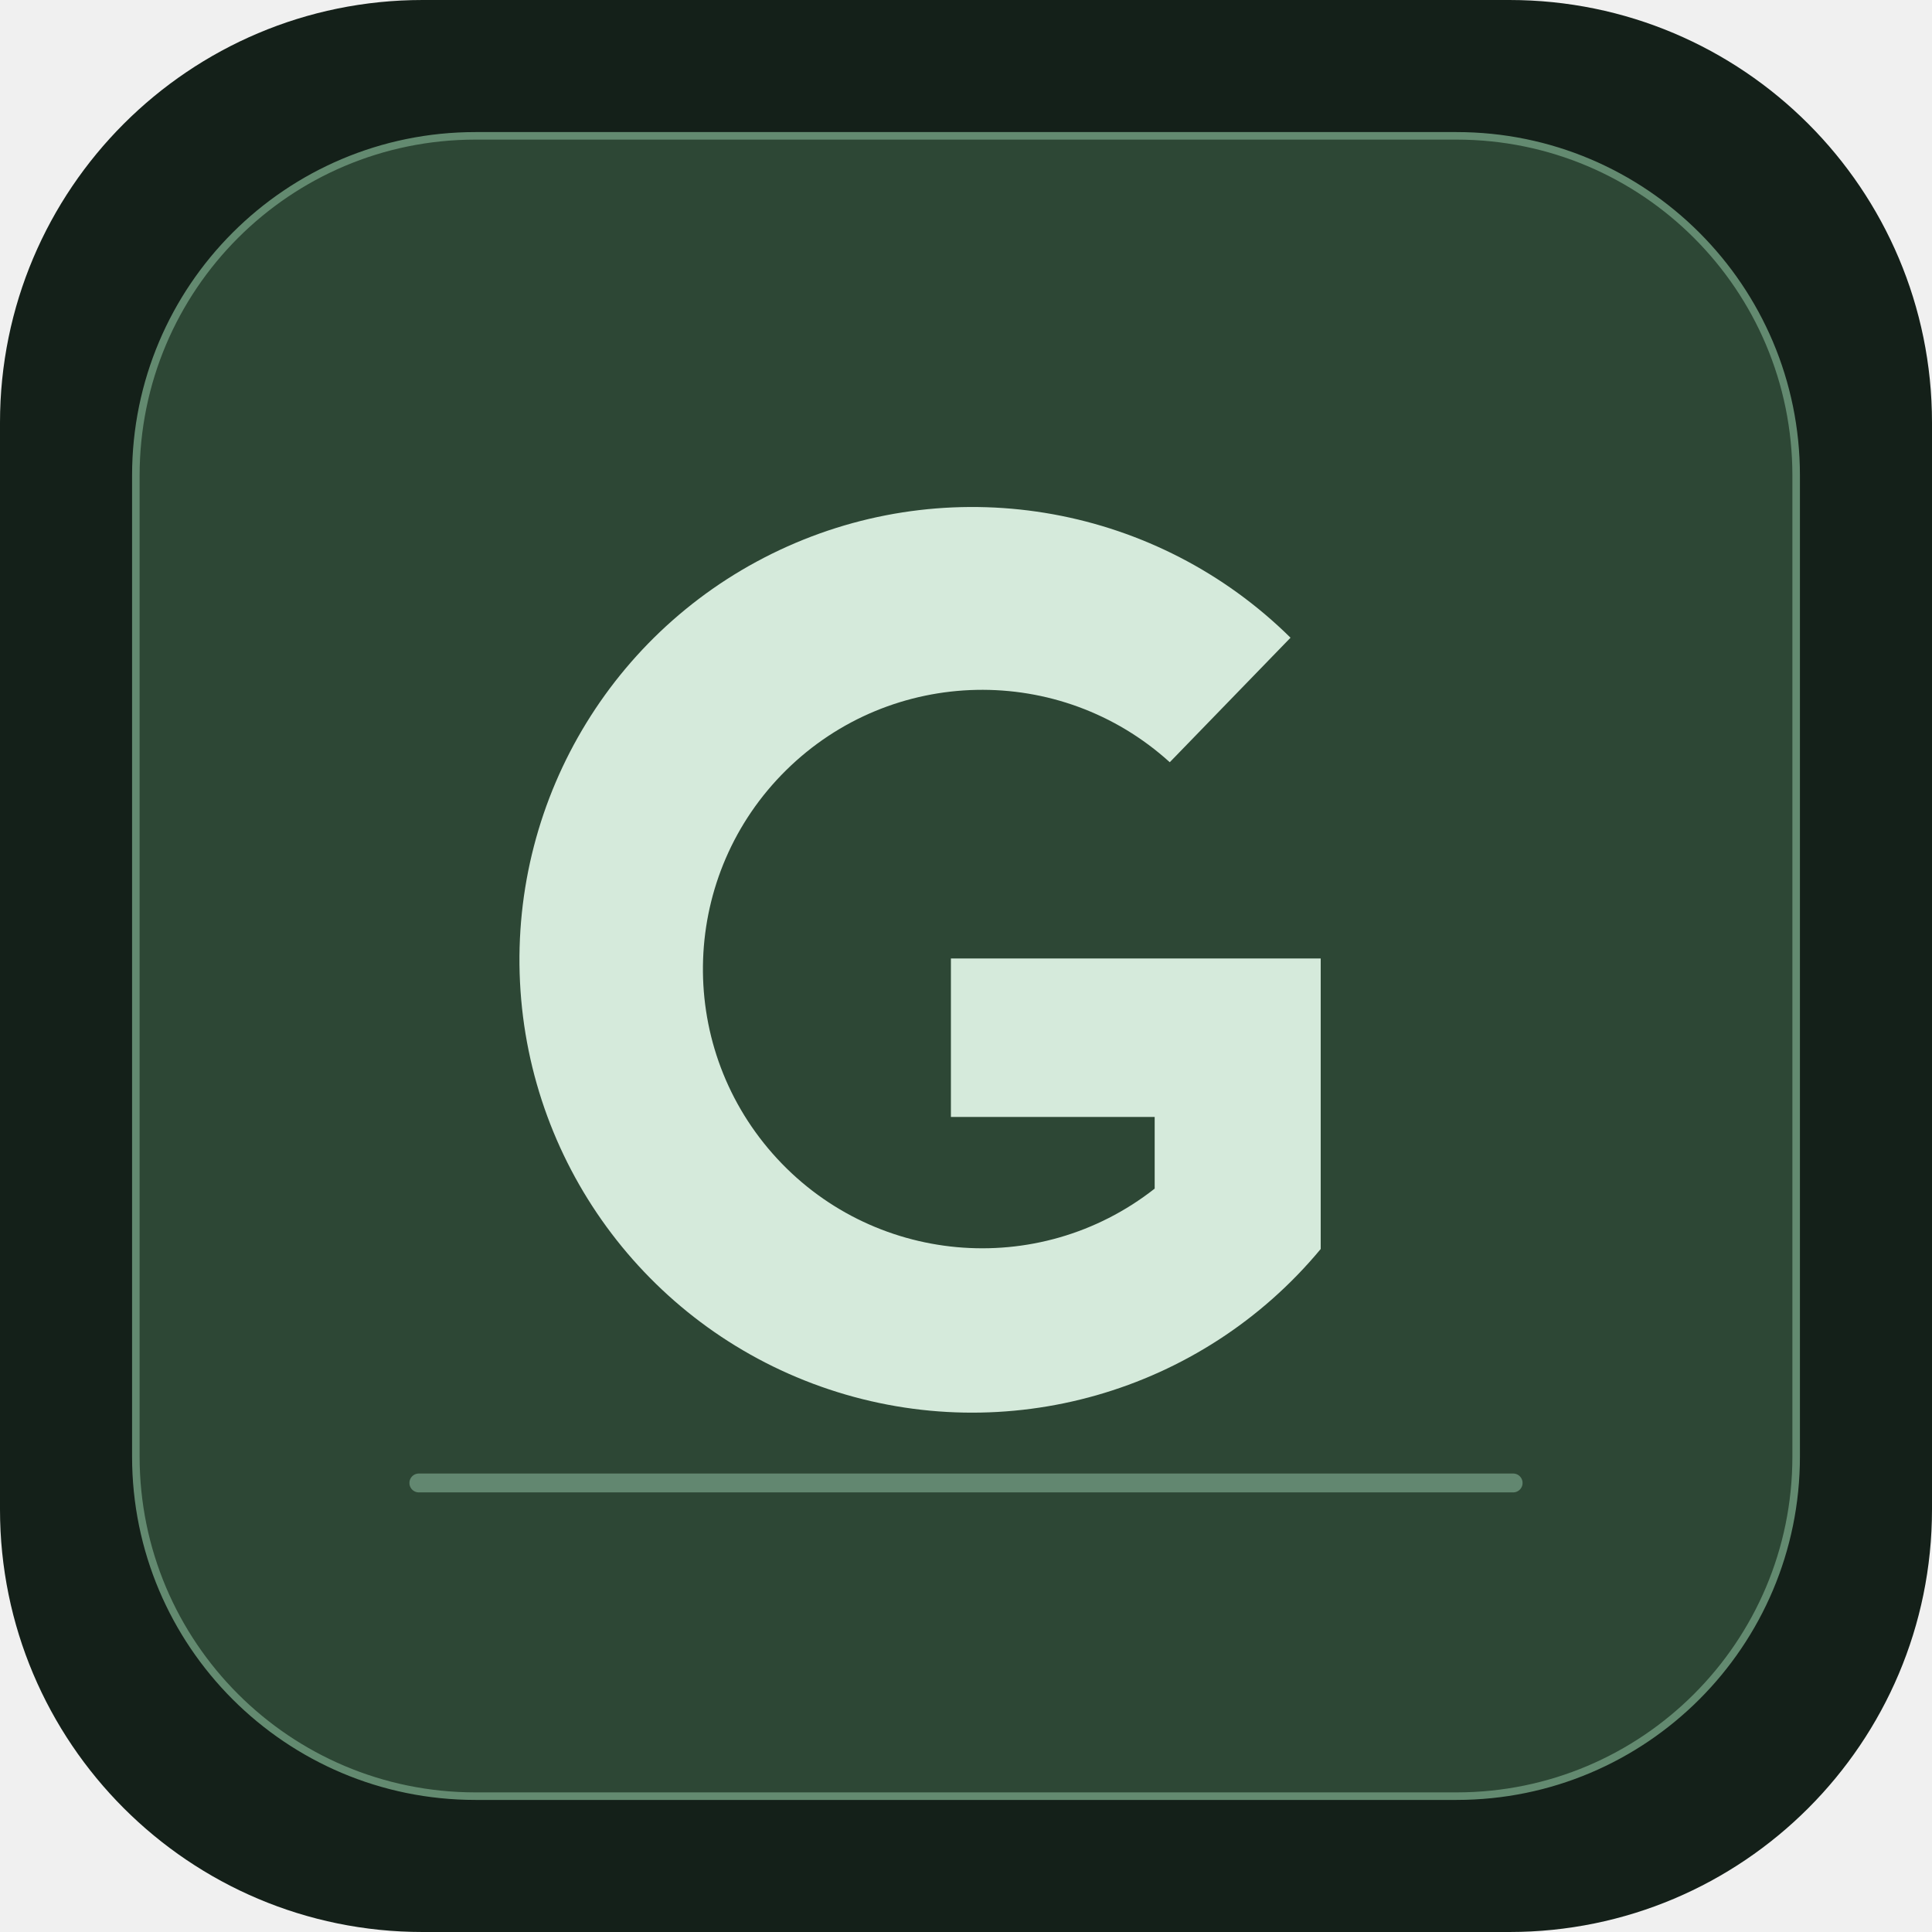
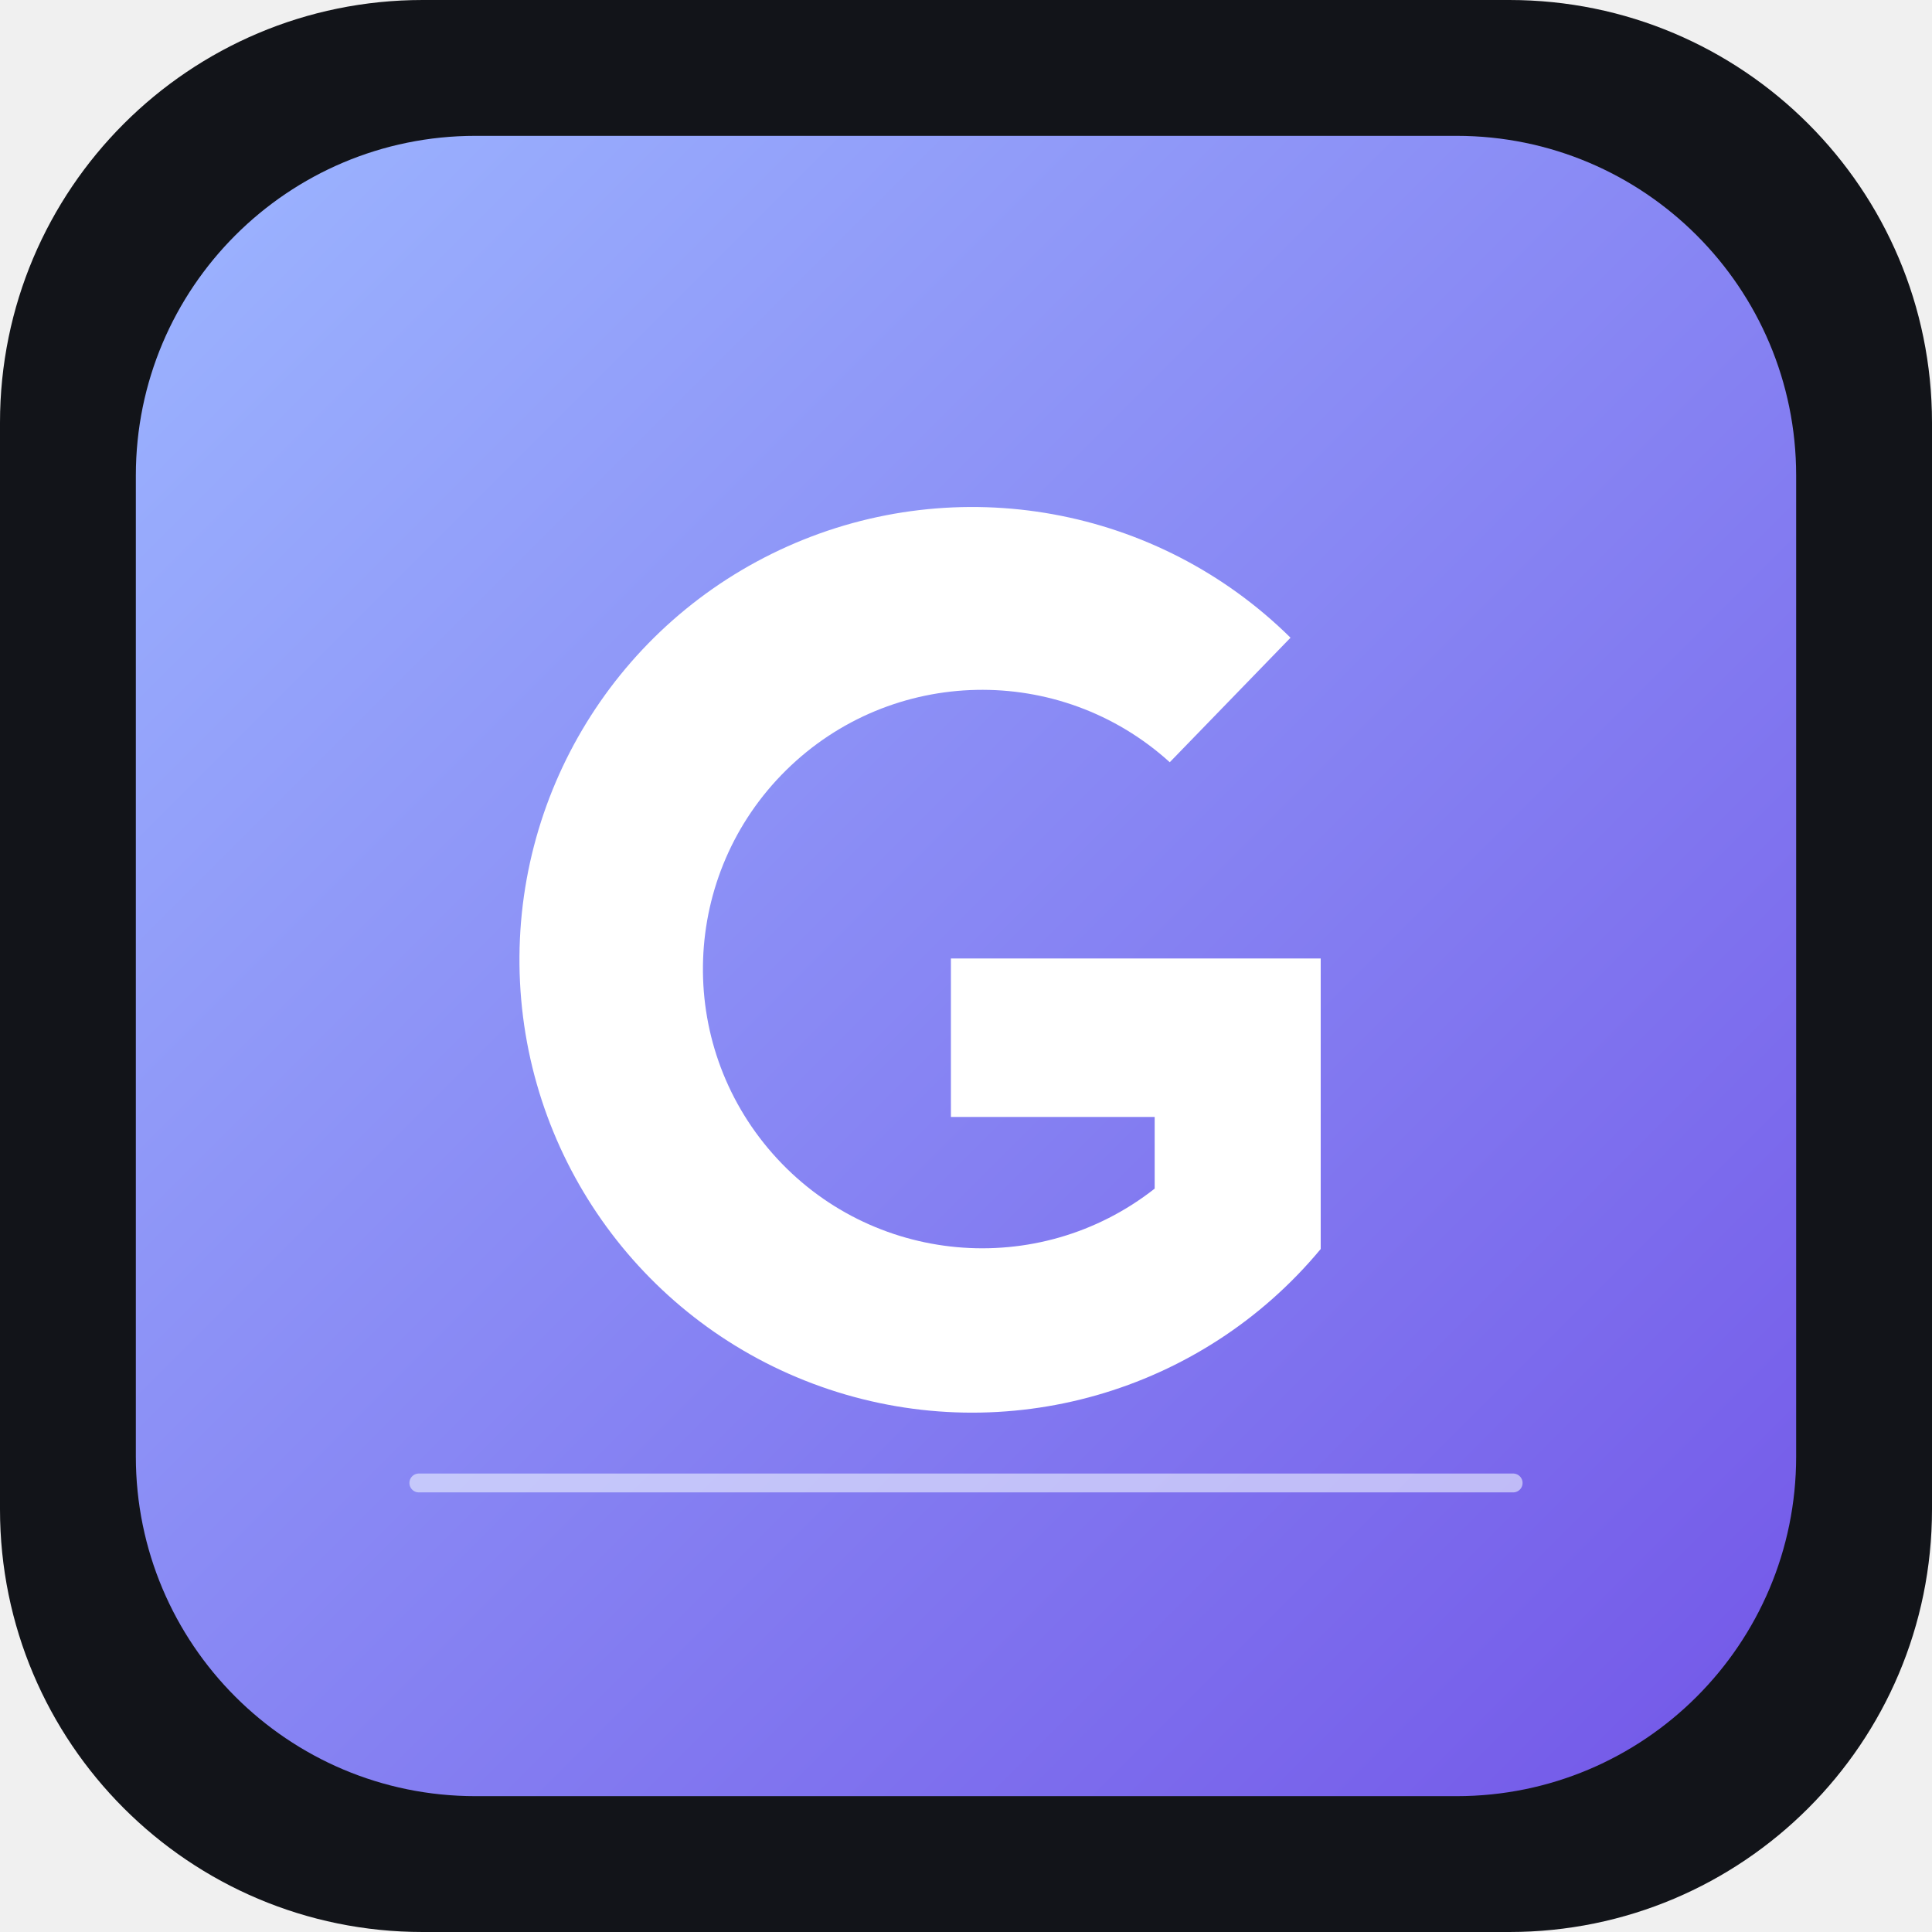
<svg xmlns="http://www.w3.org/2000/svg" width="512" height="512" viewBox="0 0 512 512">
-   <rect width="512" height="512" rx="112" fill="#142019" />
-   <rect x="36" y="36" width="440" height="440" rx="90" fill="#2d4735" stroke="#638a70" stroke-width="2" />
-   <path d="M342 169a120 120 0 1 0 8 162v-77h-98v42h54v19a74 74 0 1 1 4-113Z" fill="#d5eadb" />
-   <path d="M111 393h290" stroke="#86b297" stroke-width="5" stroke-linecap="round" opacity=".6" />
+   <defs>
+     <linearGradient id="accent" x2="1" y2="1">
+       <stop stop-color="#9cb5ff" />
+       <stop offset="1" stop-color="#7357e8" />
+     </linearGradient>
+   </defs>
+   <rect width="512" height="512" rx="112" fill="#121419" />
+   <rect x="36" y="36" width="440" height="440" rx="90" fill="url(#accent)" />
+   <path d="M342 169a120 120 0 1 0 8 162v-77h-98v42h54v19a74 74 0 1 1 4-113Z" fill="#fff" />
+   <path d="M111 393h290" stroke="#eef3ff" stroke-width="5" stroke-linecap="round" opacity=".6" />
</svg>
